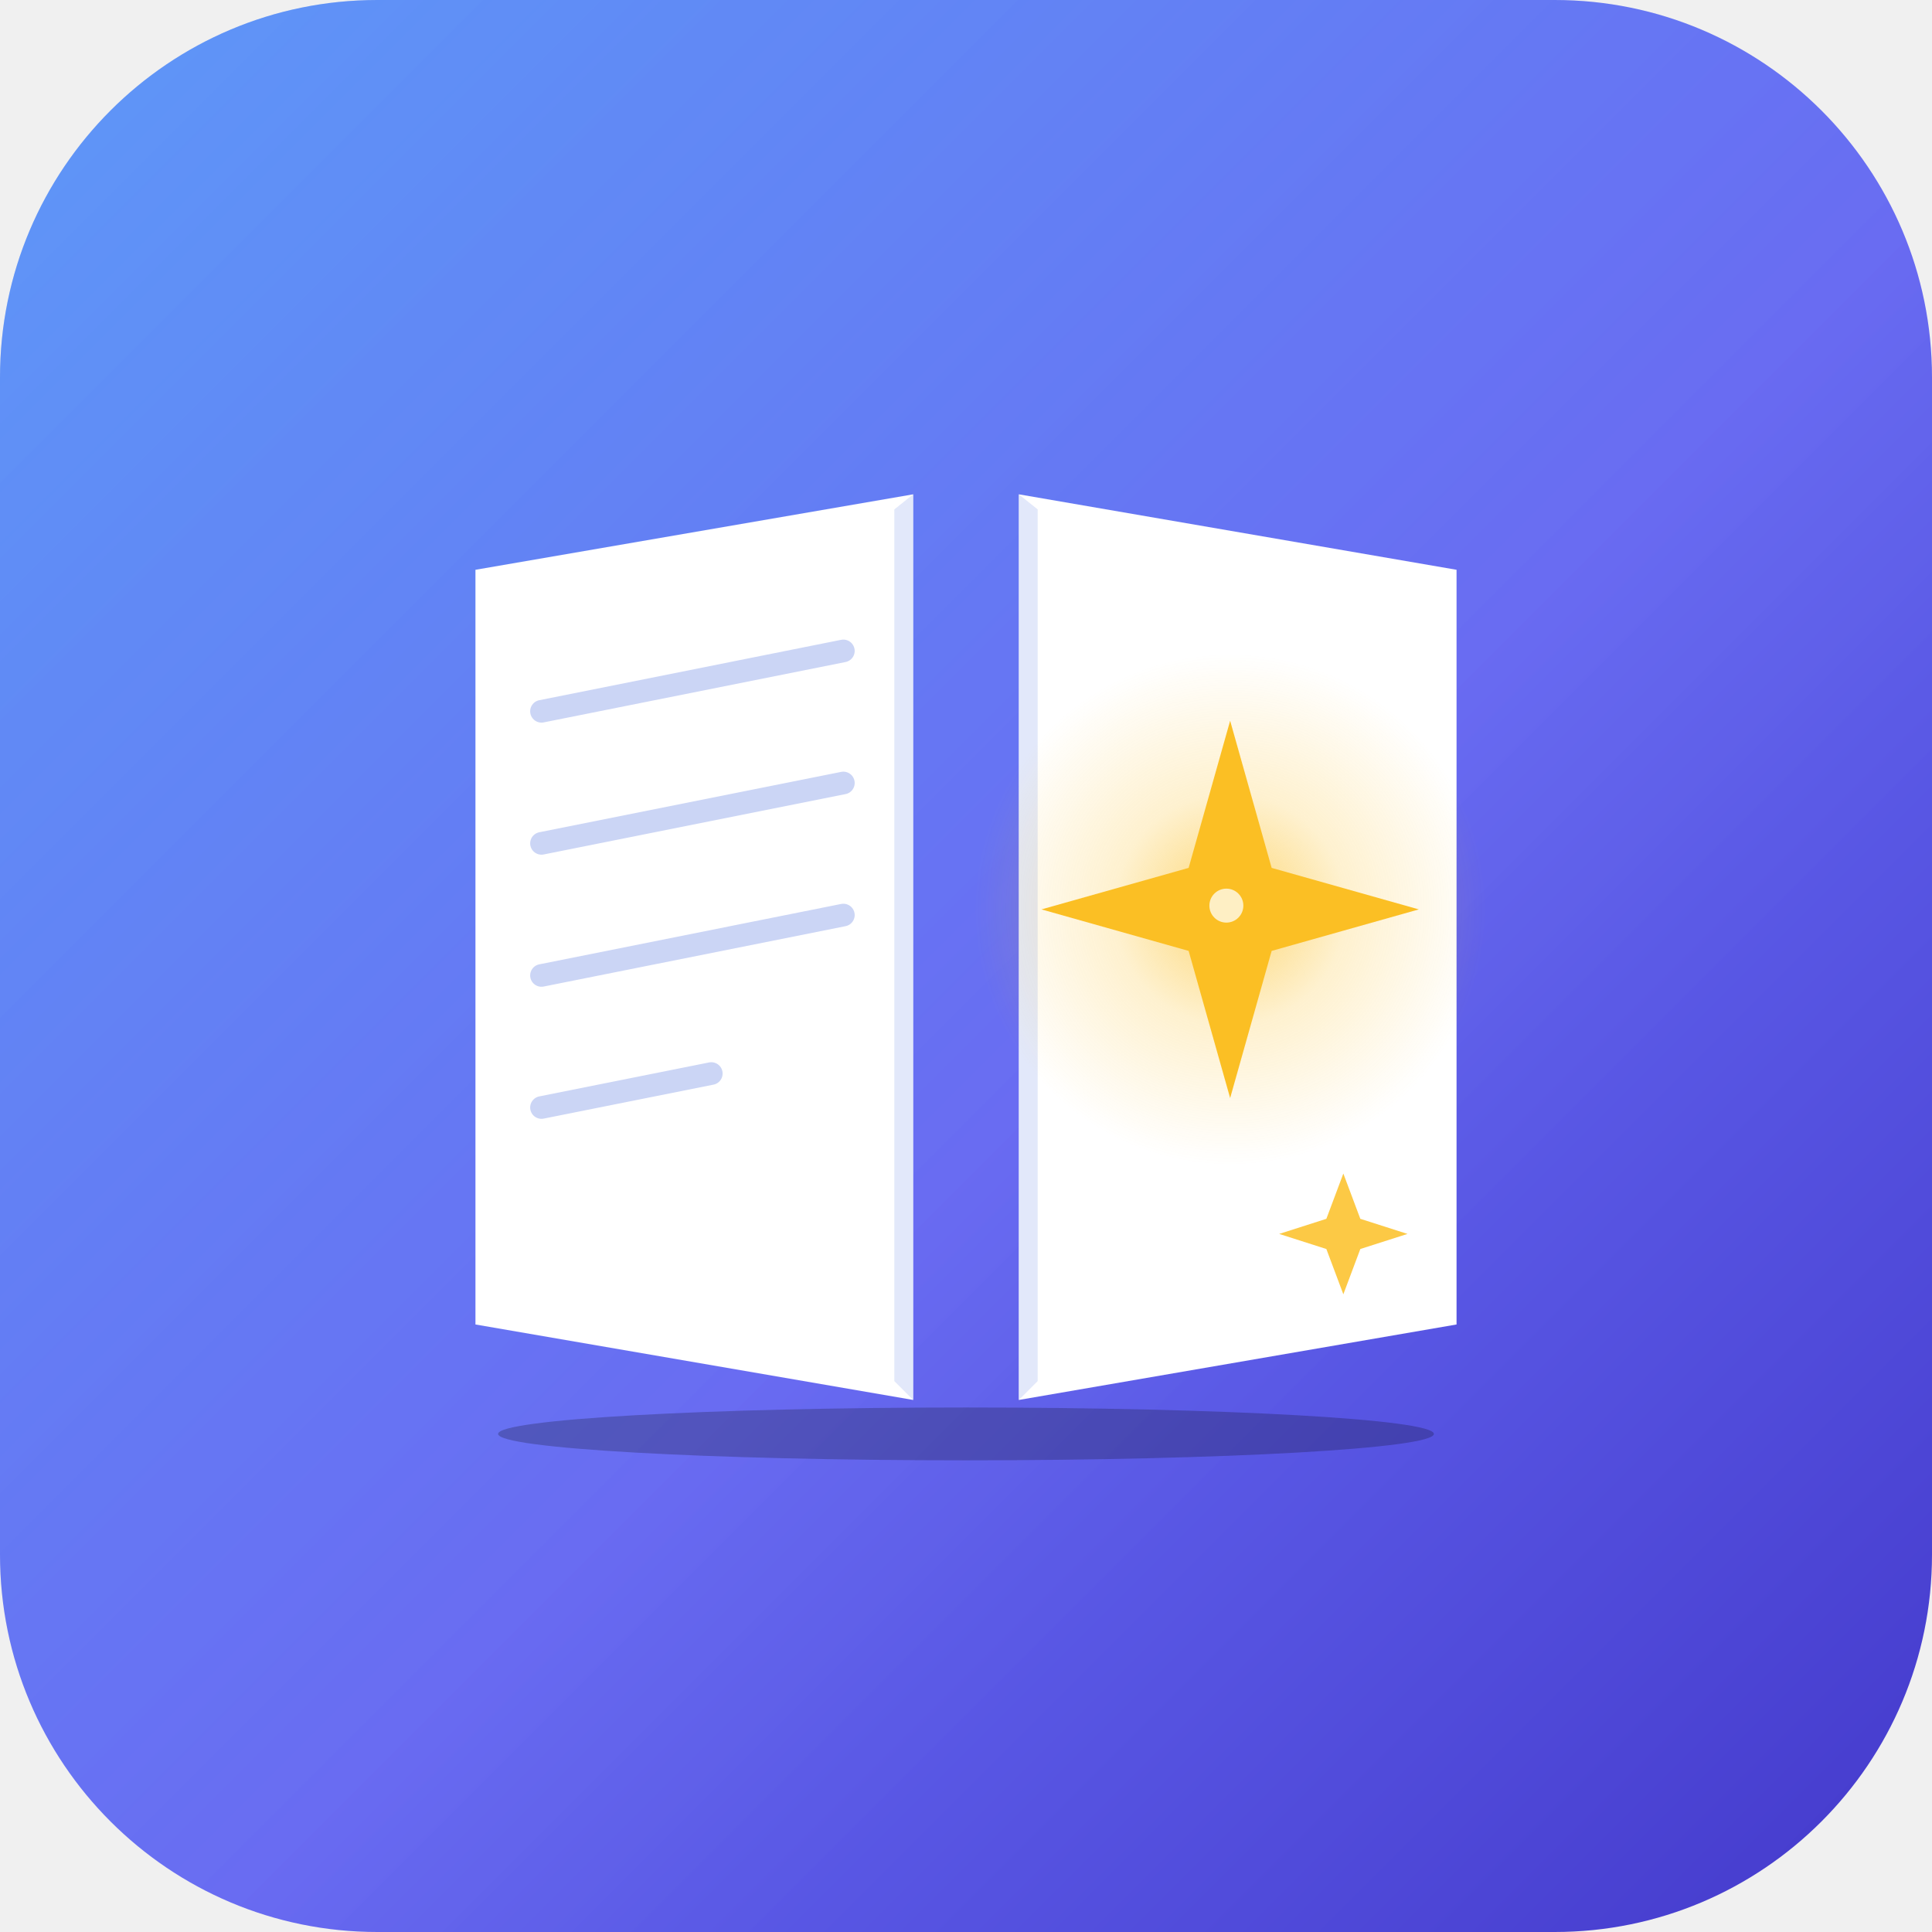
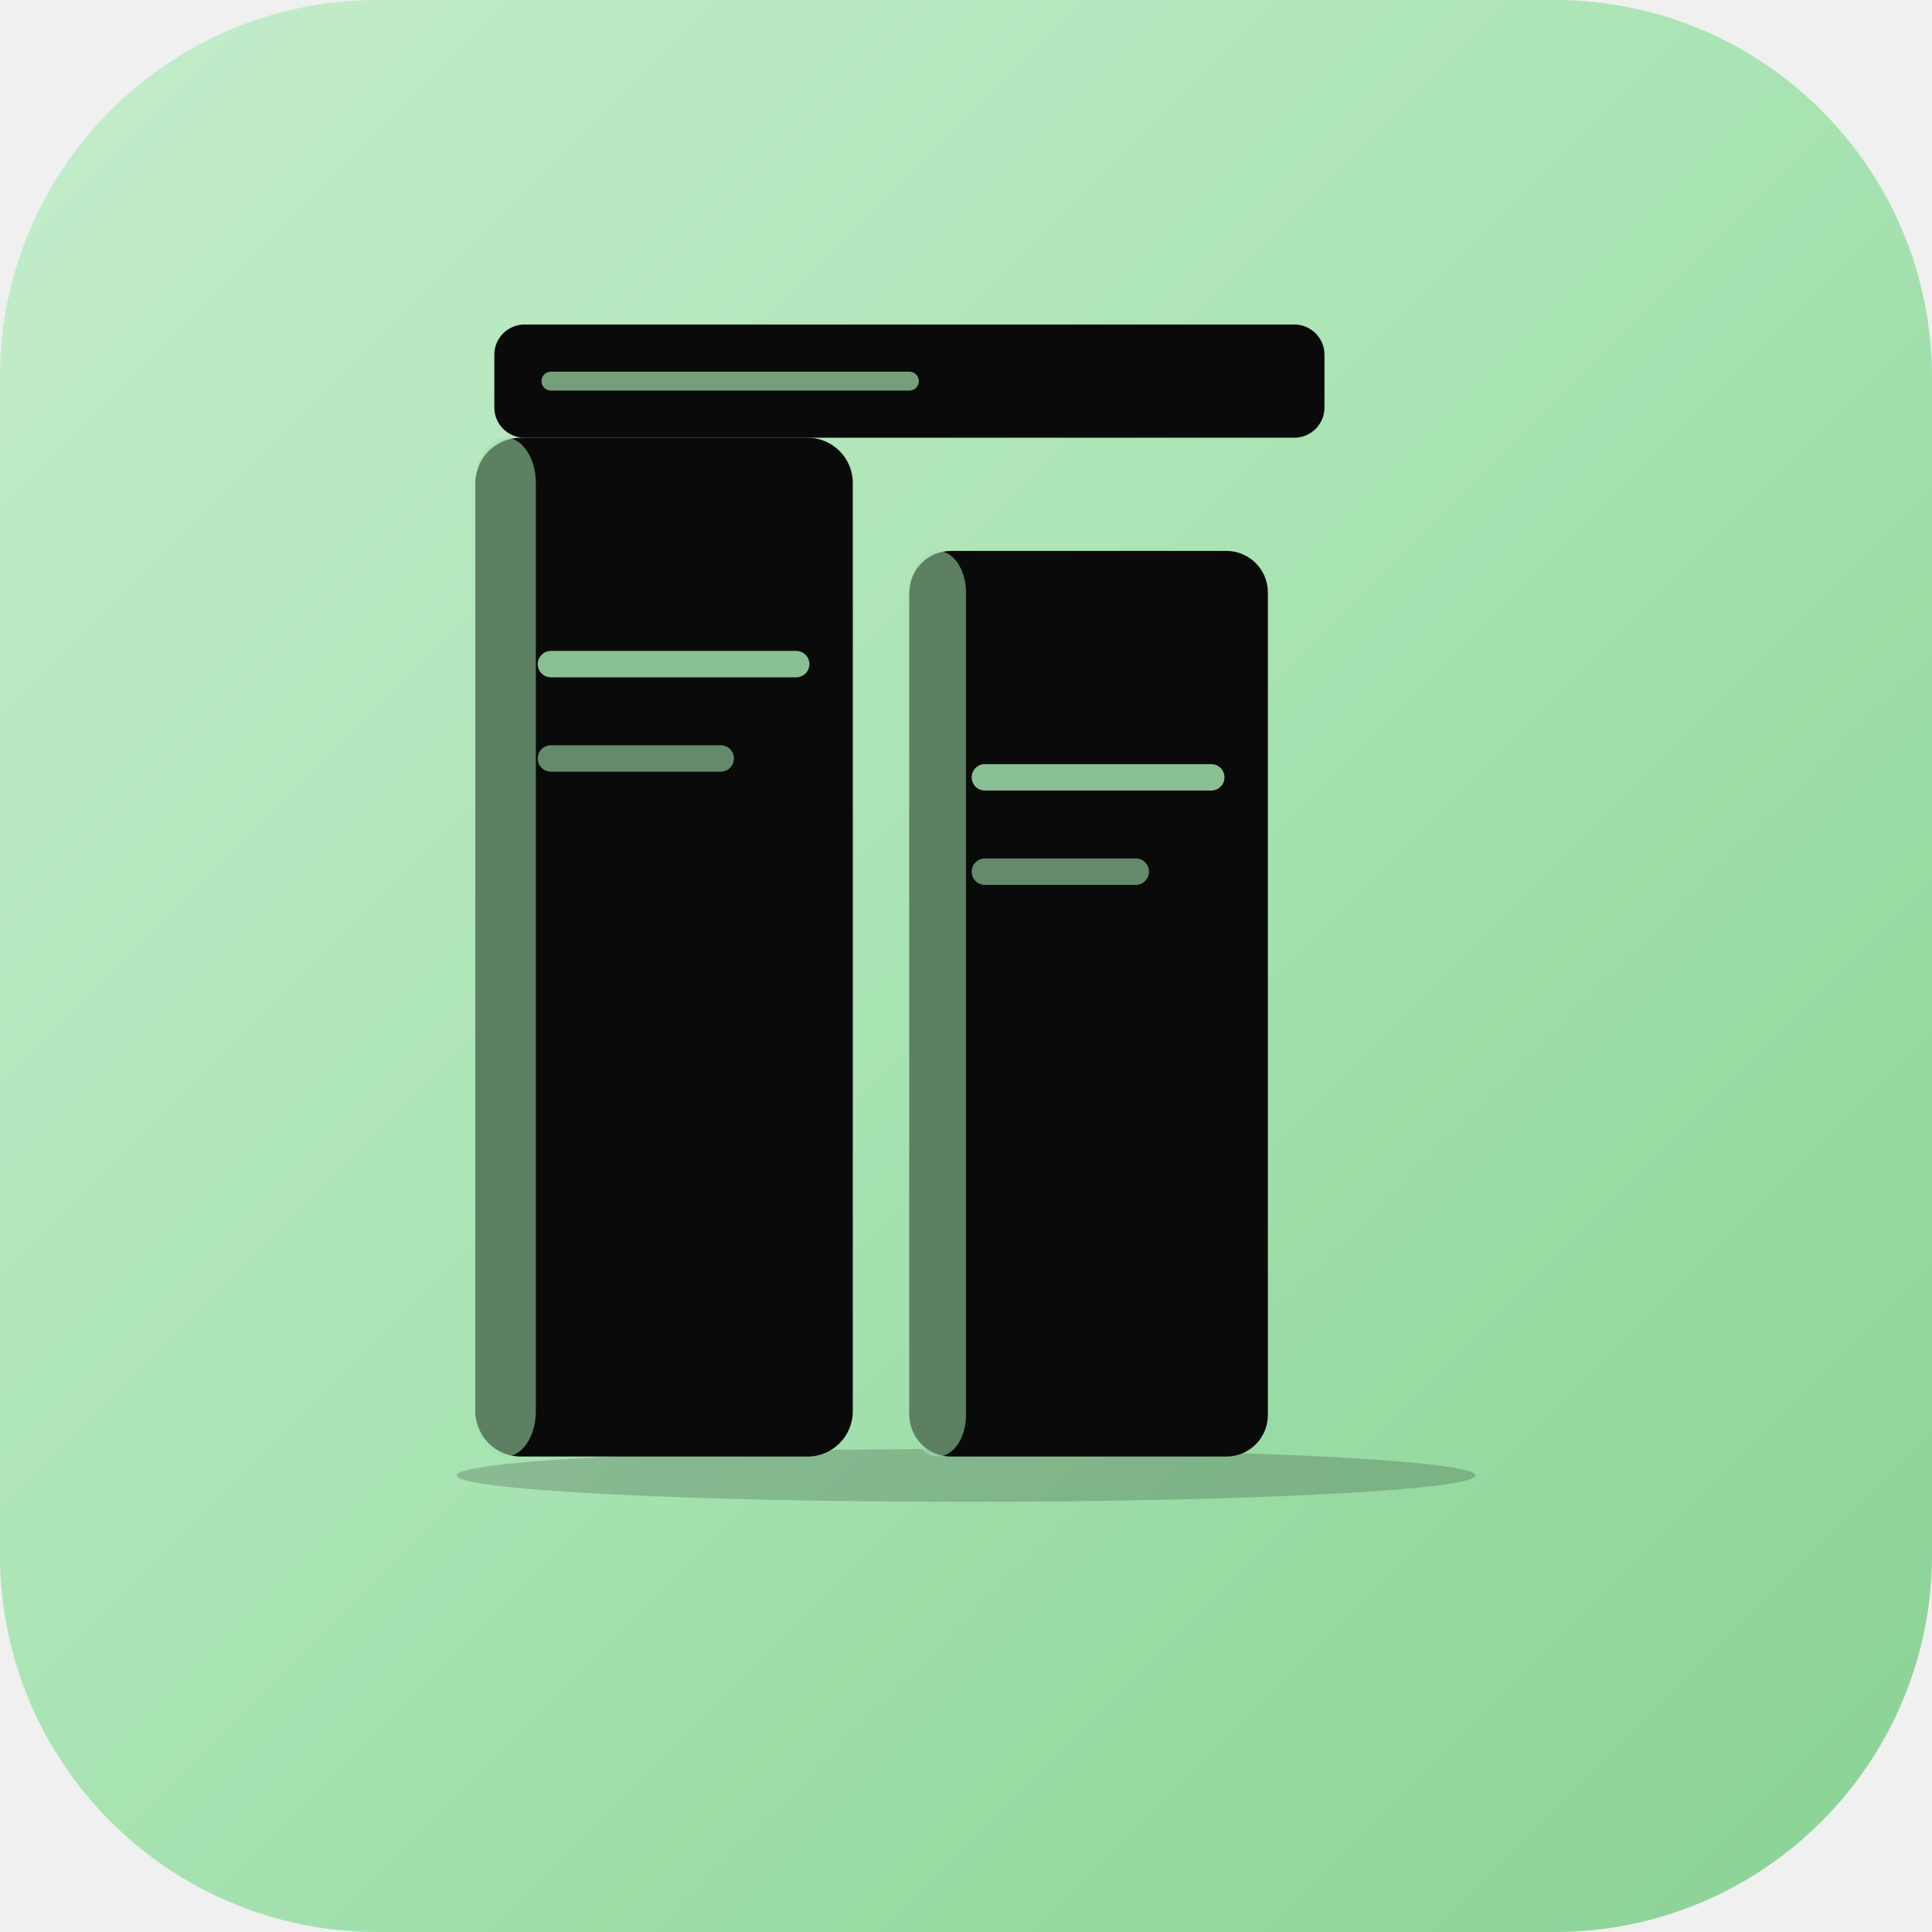
<svg xmlns="http://www.w3.org/2000/svg" width="1024" height="1024" viewBox="0 0 1024 1024">
  <defs>
    <linearGradient id="plate" x1="0" y1="0" x2="1" y2="1">
-       <stop offset="0" stop-color="#3b82f6" />
-       <stop offset="0.55" stop-color="#6366f1" />
-       <stop offset="1" stop-color="#4338ca" />
+       <stop offset="0" stop-color="#b3e8bc" />
+       <stop offset="0.55" stop-color="#a0e0ab" />
+       <stop offset="1" stop-color="#8ad296" />
    </linearGradient>
-     <radialGradient id="sparkle-glow" cx="0.5" cy="0.5" r="0.5">
-       <stop offset="0" stop-color="#fbbf24" stop-opacity="0.65" />
-       <stop offset="0.45" stop-color="#fbbf24" stop-opacity="0.22" />
-       <stop offset="1" stop-color="#fbbf24" stop-opacity="0" />
-     </radialGradient>
    <linearGradient id="plate-sheen" x1="0" y1="0" x2="0.7" y2="0.7">
-       <stop offset="0" stop-color="#ffffff" stop-opacity="0.18" />
+       <stop offset="0" stop-color="#ffffff" stop-opacity="0.22" />
      <stop offset="1" stop-color="#ffffff" stop-opacity="0" />
    </linearGradient>
  </defs>
  <rect width="1024" height="1024" rx="200" ry="200" fill="url(#plate)" />
  <rect width="1024" height="1024" rx="200" ry="200" fill="url(#plate-sheen)" />
-   <g transform="translate(512, 512)">
-     <ellipse cx="0" cy="248" rx="248" ry="14" fill="#000000" opacity="0.22" />
-     <path d="M -260 -210 L -28 -250 L -28 230 L -260 190 Z" fill="#ffffff" />
-     <path d="M 260 -210 L 28 -250 L 28 230 L 260 190 Z" fill="#ffffff" />
-     <path d="M -28 -250 L -28 230 L -38 220 L -38 -242 Z" fill="#cbd5f5" opacity="0.55" />
-     <path d="M 28 -250 L 28 230 L 38 220 L 38 -242 Z" fill="#cbd5f5" opacity="0.55" />
-     <line x1="-225" y1="-135" x2="-65" y2="-167" stroke="#cbd5f5" stroke-width="12" stroke-linecap="round" />
-     <line x1="-225" y1="-65" x2="-65" y2="-97" stroke="#cbd5f5" stroke-width="12" stroke-linecap="round" />
-     <line x1="-225" y1="5" x2="-65" y2="-27" stroke="#cbd5f5" stroke-width="12" stroke-linecap="round" />
-     <line x1="-225" y1="75" x2="-135" y2="57" stroke="#cbd5f5" stroke-width="12" stroke-linecap="round" />
-     <circle cx="140" cy="-30" r="135" fill="url(#sparkle-glow)" />
-     <path d="M 140 -130              L 162 -52              L 240 -30              L 162 -8              L 140 70              L 118 -8              L 40 -30              L 118 -52 Z" fill="#fbbf24" />
-     <circle cx="138" cy="-32" r="9" fill="#fff8e1" opacity="0.85" />
-     <path d="M 200 110              L 209 134              L 234 142              L 209 150              L 200 174              L 191 150              L 166 142              L 191 134 Z" fill="#fbbf24" opacity="0.85" />
+   <g transform="translate(512, 512)" fill="#0a0a0a">
+     <ellipse cx="0" cy="270" rx="270" ry="14" fill="#000000" opacity="0.18" />
+     <rect x="-260" y="-280" width="200" height="540" rx="24" />
+     <rect x="-260" y="-280" width="32" height="540" rx="24" fill="#a0e0ab" opacity="0.55" />
+     <rect x="-244" y="-200" width="0" height="0" />
+     <line x1="-220" y1="-160" x2="-90" y2="-160" stroke="#a0e0ab" stroke-width="14" stroke-linecap="round" opacity="0.85" />
+     <line x1="-220" y1="-110" x2="-130" y2="-110" stroke="#a0e0ab" stroke-width="14" stroke-linecap="round" opacity="0.6" />
+     <rect x="-30" y="-220" width="190" height="480" rx="22" />
+     <rect x="-30" y="-220" width="30" height="480" rx="22" fill="#a0e0ab" opacity="0.55" />
+     <line x1="10" y1="-100" x2="130" y2="-100" stroke="#a0e0ab" stroke-width="14" stroke-linecap="round" opacity="0.85" />
+     <line x1="10" y1="-50" x2="90" y2="-50" stroke="#a0e0ab" stroke-width="14" stroke-linecap="round" opacity="0.6" />
+     <rect x="-250" y="-340" width="440" height="60" rx="16" />
+     <line x1="-220" y1="-310" x2="-30" y2="-310" stroke="#a0e0ab" stroke-width="10" stroke-linecap="round" opacity="0.7" />
  </g>
</svg>
